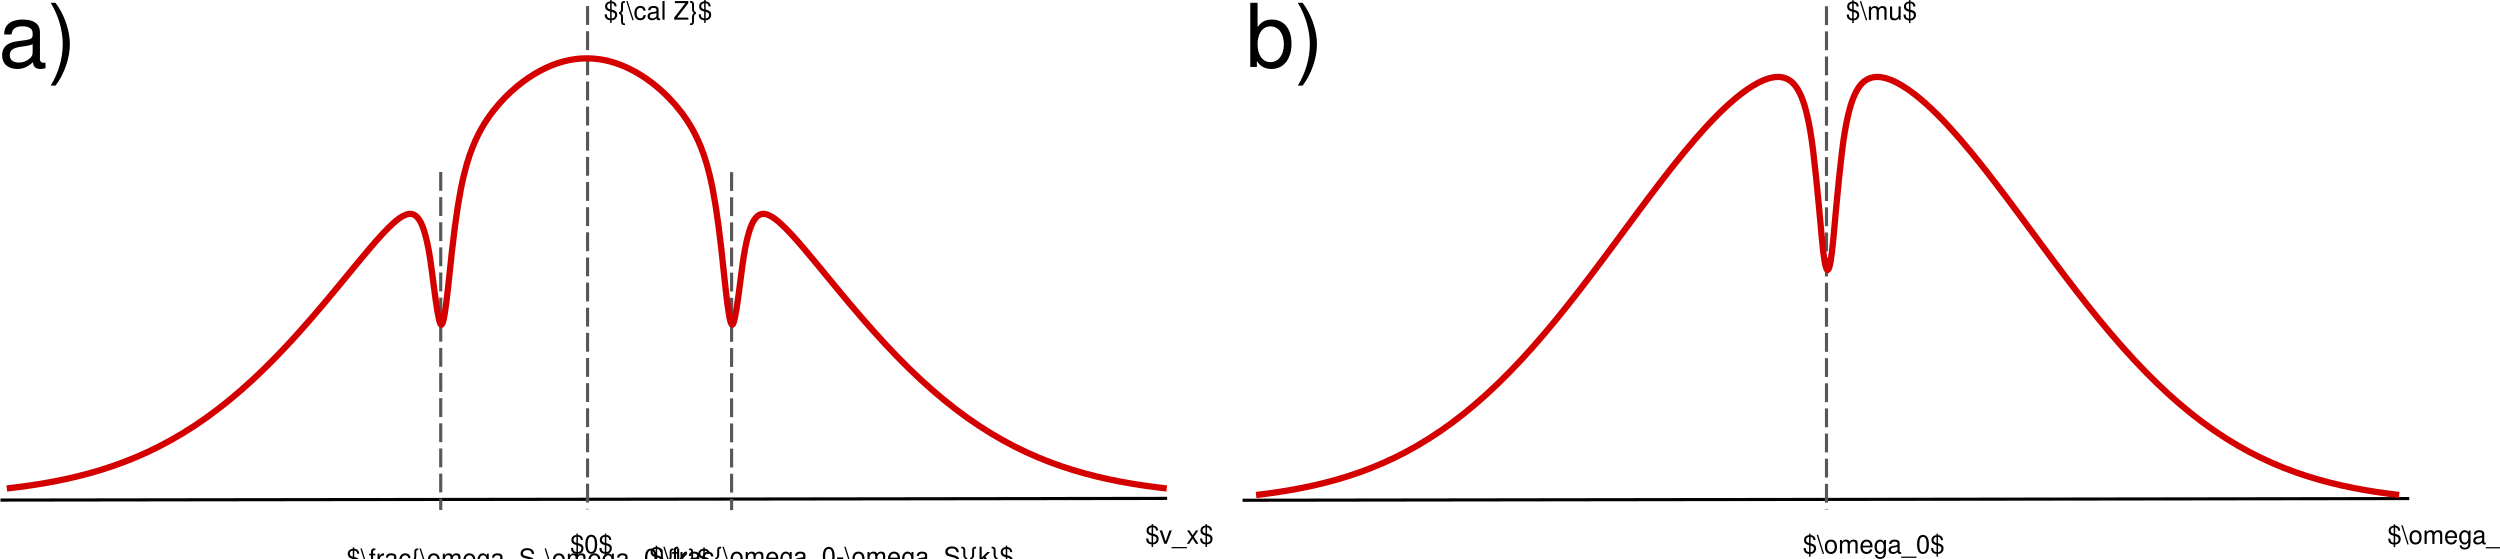
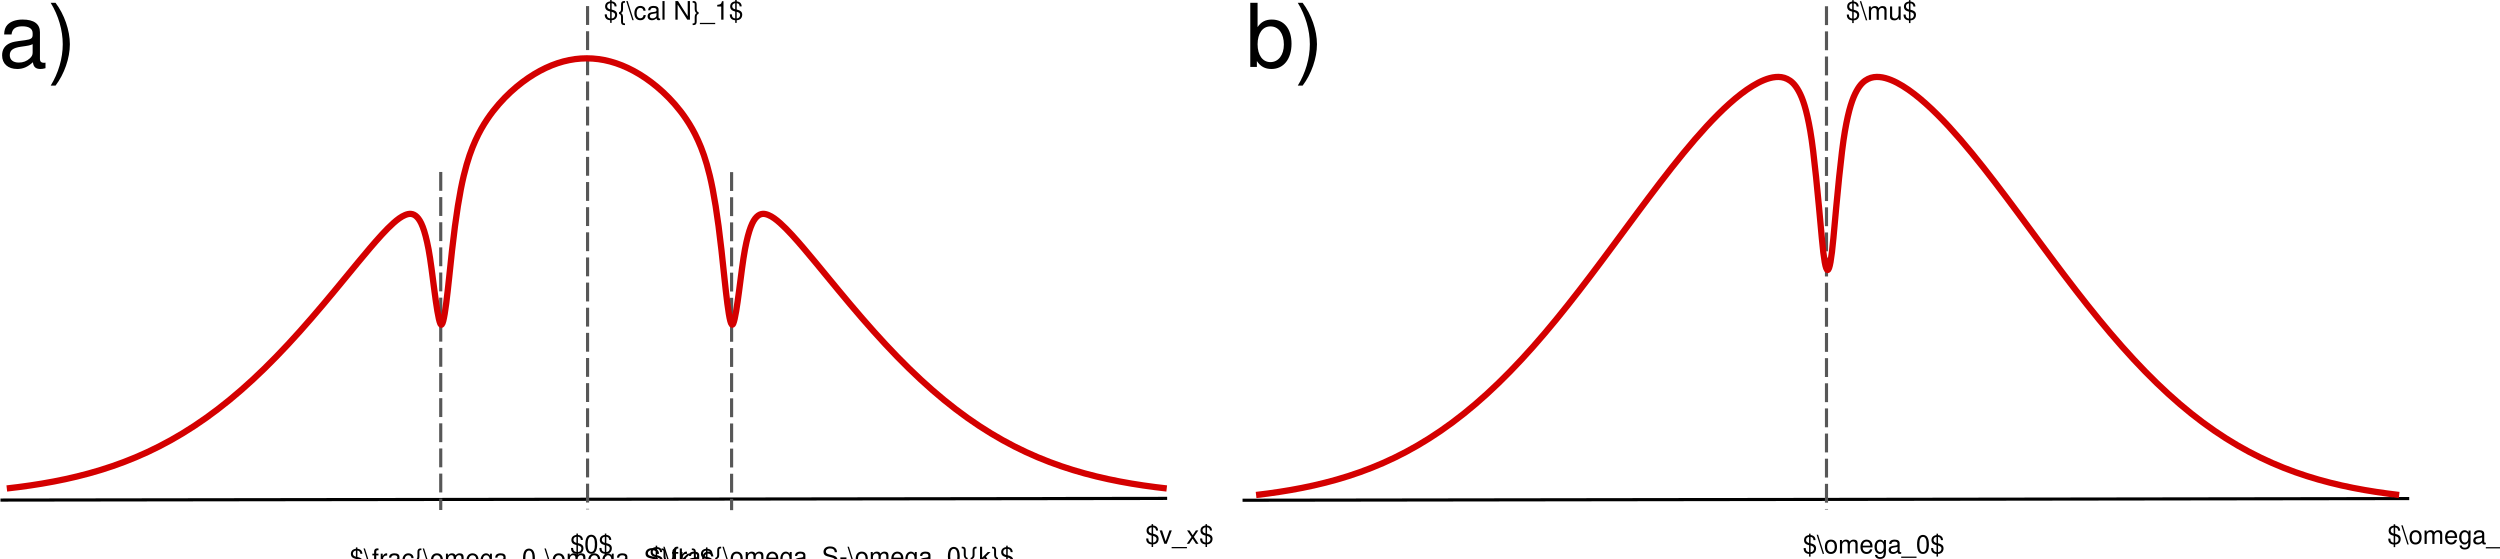
<svg xmlns="http://www.w3.org/2000/svg" xml:space="preserve" width="17.681in" height="3.953in" viewBox="0 0 1273.012 284.624" id="svg2" version="1.1">
  <defs id="defs226" />
  <path style="fill:none;fill-rule:evenodd;stroke:#000000;stroke-width:1.6;stroke-linecap:butt;stroke-linejoin:miter;stroke-miterlimit:4;stroke-dasharray:none;stroke-opacity:1" d="M 0.213,254.652 594.314,253.794" id="path4447" />
  <path style="fill:none;fill-rule:evenodd;stroke:#575757;stroke-width:1.6;stroke-linecap:butt;stroke-linejoin:miter;stroke-miterlimit:4;stroke-dasharray:9.6, 3.2;stroke-dashoffset:0;stroke-opacity:1" d="m 299.177,3.101 0,256.274" id="path3838" />
  <path style="fill:none;fill-rule:evenodd;stroke:#575757;stroke-width:1.6;stroke-linecap:butt;stroke-linejoin:miter;stroke-miterlimit:4;stroke-dasharray:9.6, 3.2;stroke-dashoffset:0;stroke-opacity:1" d="m 224.405,87.57 0,172.139" id="path3838-3" />
+   <path style="fill:none;fill-rule:evenodd;stroke:#000000;stroke-width:1.6;stroke-linecap:butt;stroke-linejoin:miter;stroke-miterlimit:4;stroke-dasharray:none;stroke-opacity:1" d="m 632.709,254.732 594.102,-0.859" id="path4447-7" />
+   <path style="fill:none;fill-rule:evenodd;stroke:#575757;stroke-width:1.6;stroke-linecap:butt;stroke-linejoin:miter;stroke-miterlimit:4;stroke-dasharray:9.6, 3.2;stroke-dashoffset:0;stroke-opacity:1" d="m 930.072,3.181 0,256.274" id="path3838-5" />
+   <path style="fill:none;fill-rule:evenodd;stroke:#575757;stroke-width:1.6;stroke-linecap:butt;stroke-linejoin:miter;stroke-miterlimit:4;stroke-dasharray:9.6, 3.2;stroke-dashoffset:0;stroke-opacity:1" d="m 372.522,87.646 0,172.139" id="path3838-3-6" />
+   <rect style="opacity:1;fill:none;fill-opacity:0.988;fill-rule:nonzero;stroke:#d40000;stroke-width:0;stroke-linecap:butt;stroke-linejoin:round;stroke-miterlimit:4;stroke-dasharray:none;stroke-dashoffset:0;stroke-opacity:1" id="rect4161" width="397.499" height="130.496" x="2.575" y="121.503" />
+   <path id="path4273" title="exp(-(x)*(x))*(1-0.001/((x+0.5)*(x+0.5)+0.002)-0.001/((x-0.5)*(x-0.5)+0.002))" d=" M 3.433 248.741 C 5.422 248.519 7.411 248.282 9.4 248.027 C 11.388 247.772 13.377 247.499 15.366 247.207 C 17.355 246.915 19.344 246.603 21.332 246.27 C 23.321 245.937 25.31 245.582 27.299 245.203 C 29.287 244.824 31.276 244.421 33.265 243.992 C 35.254 243.562 37.243 243.107 39.231 242.622 C 41.22 242.138 43.209 241.625 45.198 241.08 C 47.186 240.535 49.175 239.959 51.164 239.35 C 53.153 238.74 55.142 238.096 57.13 237.416 C 59.119 236.735 61.108 236.018 63.097 235.262 C 65.085 234.506 67.074 233.711 69.063 232.874 C 71.052 232.038 73.041 231.159 75.029 230.237 C 77.018 229.314 79.007 228.347 80.996 227.334 C 82.984 226.321 84.973 225.262 86.962 224.154 C 88.951 223.046 90.94 221.889 92.928 220.682 C 94.917 219.476 96.906 218.219 98.895 216.91 C 100.884 215.601 102.872 214.24 104.861 212.826 C 106.85 211.412 108.839 209.946 110.827 208.425 C 112.816 206.905 114.805 205.33 116.794 203.702 C 118.783 202.074 120.771 200.392 122.76 198.657 C 124.749 196.921 126.738 195.132 128.726 193.291 C 130.715 191.45 132.704 189.555 134.693 187.611 C 136.682 185.666 138.67 183.67 140.659 181.627 C 142.648 179.583 144.637 177.491 146.625 175.355 C 148.614 173.219 150.603 171.037 152.592 168.816 C 154.581 166.595 156.569 164.334 158.558 162.038 C 160.547 159.743 162.536 157.413 164.524 155.057 C 166.513 152.701 168.502 150.318 170.491 147.919 C 172.48 145.52 174.468 143.104 176.457 140.686 C 178.446 138.268 180.435 135.847 182.423 133.445 C 184.412 131.042 186.401 128.657 188.39 126.326 C 190.379 123.994 192.367 121.714 194.356 119.555 C 196.345 117.396 198.334 115.353 200.322 113.584 C 202.311 111.815 204.3 110.3 206.289 109.489 C 208.278 108.678 210.266 108.481 212.255 110.437 C 214.244 112.392 216.233 116.525 218.221 127.045 C 220.21 137.565 222.199 160.179 224.188 164.787 C 226.177 169.394 228.165 145.48 230.154 127.57 C 232.143 109.66 234.132 97.735 236.12 89.47 C 238.109 81.205 240.098 75.914 242.087 71.515 C 244.076 67.116 246.064 63.738 248.053 60.77 C 250.042 57.802 252.031 55.281 254.02 53.006 C 256.008 50.731 257.997 48.712 259.986 46.873 C 261.975 45.034 263.963 43.379 265.952 41.875 C 267.941 40.372 269.93 39.022 271.919 37.812 C 273.907 36.602 275.896 35.533 277.885 34.599 C 279.874 33.665 281.862 32.867 283.851 32.201 C 285.84 31.536 287.829 31.005 289.818 30.606 C 291.806 30.207 293.795 29.942 295.784 29.809 C 297.773 29.676 299.761 29.676 301.75 29.809 C 303.739 29.941 305.728 30.207 307.717 30.606 C 309.705 31.005 311.694 31.536 313.683 32.201 C 315.672 32.866 317.66 33.665 319.649 34.599 C 321.638 35.533 323.627 36.602 325.616 37.812 C 327.604 39.022 329.593 40.372 331.582 41.875 C 333.571 43.379 335.559 45.035 337.548 46.873 C 339.537 48.712 341.526 50.731 343.515 53.006 C 345.503 55.281 347.492 57.803 349.481 60.77 C 351.47 63.737 353.458 67.119 355.447 71.515 C 357.436 75.912 359.425 81.212 361.414 89.47 C 363.402 97.729 365.391 109.669 367.38 127.57 C 369.369 145.471 371.357 169.351 373.346 164.787 C 375.335 160.223 377.324 137.577 379.313 127.045 C 381.301 116.512 383.29 112.397 385.279 110.437 C 387.268 108.476 389.256 108.68 391.245 109.489 C 393.234 110.299 395.223 111.816 397.212 113.584 C 399.2 115.352 401.189 117.397 403.178 119.555 C 405.167 121.714 407.156 123.994 409.144 126.326 C 411.133 128.657 413.122 131.042 415.111 133.445 C 417.099 135.847 419.088 138.268 421.077 140.686 C 423.066 143.104 425.055 145.52 427.043 147.919 C 429.032 150.319 431.021 152.701 433.01 155.057 C 434.998 157.413 436.987 159.743 438.976 162.038 C 440.965 164.334 442.954 166.595 444.942 168.816 C 446.931 171.038 448.92 173.219 450.909 175.355 C 452.897 177.492 454.886 179.583 456.875 181.627 C 458.864 183.671 460.853 185.666 462.841 187.611 C 464.83 189.556 466.819 191.449 468.808 193.291 C 470.796 195.132 472.785 196.921 474.774 198.657 C 476.763 200.392 478.752 202.074 480.74 203.702 C 482.729 205.331 484.718 206.905 486.707 208.425 C 488.695 209.946 490.684 211.412 492.673 212.826 C 494.662 214.24 496.651 215.601 498.639 216.91 C 500.628 218.219 502.617 219.476 504.606 220.682 C 506.594 221.889 508.583 223.046 510.572 224.154 C 512.561 225.262 514.55 226.321 516.538 227.334 C 518.527 228.347 520.516 229.314 522.505 230.237 C 524.493 231.159 526.482 232.038 528.471 232.874 C 530.46 233.711 532.449 234.506 534.437 235.262 C 536.426 236.018 538.415 236.735 540.404 237.416 C 542.392 238.096 544.381 238.74 546.37 239.35 C 548.359 239.96 550.348 240.535 552.336 241.08 C 554.325 241.625 556.314 242.138 558.303 242.622 C 560.292 243.107 562.28 243.562 564.269 243.992 C 566.258 244.421 568.247 244.824 570.235 245.203 C 572.224 245.582 574.213 245.937 576.202 246.27 C 578.191 246.603 580.179 246.915 582.168 247.207 C 584.157 247.499 586.146 247.772 588.134 248.027 C 590.123 248.282 592.112 248.519 594.101 248.741" style="opacity:1;fill:none;fill-opacity:0.988;fill-rule:nonzero;stroke:#d40000;stroke-width:3.2;stroke-linecap:butt;stroke-linejoin:round;stroke-miterlimit:4;stroke-dasharray:none;stroke-dashoffset:0;stroke-opacity:1" />
+   <path id="path4411" title="exp(-(x)*(x))*(1-0.000/((x+0.0)*(x+0.0)+0.002)-0.001/((x-0.0)*(x-0.0)+0.002))" d=" M 639.603 252.064 C 641.563 251.836 643.522 251.592 645.482 251.33 C 647.442 251.068 649.402 250.788 651.362 250.488 C 653.322 250.188 655.282 249.868 657.242 249.525 C 659.201 249.183 661.161 248.818 663.121 248.429 C 665.081 248.04 667.041 247.626 669.001 247.185 C 670.961 246.743 672.921 246.275 674.88 245.778 C 676.84 245.28 678.8 244.752 680.76 244.193 C 682.72 243.633 684.68 243.041 686.64 242.415 C 688.6 241.788 690.559 241.126 692.519 240.427 C 694.479 239.728 696.439 238.991 698.399 238.214 C 700.359 237.437 702.319 236.62 704.279 235.76 C 706.238 234.9 708.198 233.997 710.158 233.048 C 712.118 232.1 714.078 231.106 716.038 230.064 C 717.998 229.023 719.957 227.933 721.917 226.794 C 723.877 225.654 725.837 224.465 727.797 223.223 C 729.757 221.982 731.717 220.689 733.677 219.342 C 735.636 217.995 737.596 216.595 739.556 215.14 C 741.516 213.685 743.476 212.175 745.436 210.609 C 747.396 209.044 749.356 207.423 751.315 205.746 C 753.275 204.069 755.235 202.335 757.195 200.547 C 759.155 198.758 761.115 196.913 763.075 195.013 C 765.035 193.114 766.994 191.159 768.954 189.151 C 770.914 187.143 772.874 185.081 774.834 182.968 C 776.794 180.855 778.754 178.69 780.714 176.477 C 782.673 174.264 784.633 172.003 786.593 169.696 C 788.553 167.39 790.513 165.038 792.473 162.646 C 794.433 160.254 796.393 157.821 798.352 155.353 C 800.312 152.885 802.272 150.381 804.232 147.848 C 806.192 145.315 808.152 142.752 810.112 140.167 C 812.072 137.582 814.031 134.974 815.991 132.35 C 817.951 129.727 819.911 127.088 821.871 124.441 C 823.831 121.795 825.791 119.142 827.75 116.49 C 829.71 113.838 831.67 111.187 833.63 108.547 C 835.59 105.907 837.55 103.279 839.51 100.67 C 841.47 98.062 843.429 95.474 845.389 92.918 C 847.349 90.361 849.309 87.836 851.269 85.353 C 853.229 82.869 855.189 80.428 857.149 78.04 C 859.108 75.651 861.068 73.317 863.028 71.047 C 864.988 68.778 866.948 66.574 868.908 64.448 C 870.868 62.322 872.828 60.275 874.787 58.321 C 876.747 56.366 878.707 54.505 880.667 52.754 C 882.627 51.003 884.587 49.362 886.547 47.856 C 888.507 46.35 890.466 44.978 892.426 43.777 C 894.386 42.576 896.346 41.546 898.306 40.754 C 900.266 39.962 902.226 39.404 904.186 39.231 C 906.145 39.058 908.105 39.253 910.065 40.211 C 912.025 41.169 913.985 42.822 915.945 46.426 C 917.905 50.029 919.864 55.399 921.824 66.754 C 923.784 78.11 925.744 99.71 927.704 121.306 C 929.664 142.901 931.624 142.887 933.584 121.306 C 935.543 99.724 937.503 78.123 939.463 66.754 C 941.423 55.386 943.383 50.033 945.343 46.426 C 947.303 42.818 949.263 41.171 951.222 40.211 C 953.182 39.252 955.142 39.059 957.102 39.231 C 959.062 39.404 961.022 39.962 962.982 40.754 C 964.942 41.545 966.901 42.577 968.861 43.777 C 970.821 44.978 972.781 46.35 974.741 47.856 C 976.701 49.362 978.661 51.003 980.621 52.754 C 982.58 54.504 984.54 56.366 986.5 58.321 C 988.46 60.275 990.42 62.322 992.38 64.448 C 994.34 66.574 996.3 68.778 998.259 71.047 C 1000.219 73.317 1002.179 75.652 1004.139 78.04 C 1006.099 80.428 1008.059 82.869 1010.019 85.353 C 1011.979 87.836 1013.938 90.362 1015.898 92.918 C 1017.858 95.474 1019.818 98.062 1021.778 100.67 C 1023.738 103.278 1025.698 105.907 1027.657 108.547 C 1029.617 111.187 1031.577 113.838 1033.537 116.49 C 1035.497 119.142 1037.457 121.795 1039.417 124.441 C 1041.377 127.088 1043.336 129.727 1045.296 132.35 C 1047.256 134.974 1049.216 137.582 1051.176 140.167 C 1053.136 142.753 1055.096 145.315 1057.056 147.848 C 1059.015 150.381 1060.975 152.885 1062.935 155.353 C 1064.895 157.821 1066.855 160.254 1068.815 162.646 C 1070.775 165.038 1072.735 167.389 1074.694 169.696 C 1076.654 172.003 1078.614 174.264 1080.574 176.477 C 1082.534 178.691 1084.494 180.855 1086.454 182.968 C 1088.414 185.081 1090.373 187.143 1092.333 189.151 C 1094.293 191.159 1096.253 193.114 1098.213 195.013 C 1100.173 196.913 1102.133 198.758 1104.093 200.547 C 1106.052 202.336 1108.012 204.068 1109.972 205.746 C 1111.932 207.423 1113.892 209.044 1115.852 210.609 C 1117.812 212.175 1119.771 213.685 1121.731 215.14 C 1123.691 216.595 1125.651 217.995 1127.611 219.342 C 1129.571 220.689 1131.531 221.982 1133.491 223.223 C 1135.45 224.465 1137.41 225.654 1139.37 226.794 C 1141.33 227.933 1143.29 229.022 1145.25 230.064 C 1147.21 231.106 1149.17 232.1 1151.129 233.048 C 1153.089 233.997 1155.049 234.9 1157.009 235.76 C 1158.969 236.62 1160.929 237.437 1162.889 238.214 C 1164.849 238.991 1166.808 239.728 1168.768 240.427 C 1170.728 241.127 1172.688 241.788 1174.648 242.415 C 1176.608 243.042 1178.568 243.633 1180.528 244.193 C 1182.487 244.753 1184.447 245.28 1186.407 245.778 C 1188.367 246.275 1190.327 246.743 1192.287 247.185 C 1194.247 247.626 1196.207 248.04 1198.166 248.429 C 1200.126 248.818 1202.086 249.183 1204.046 249.525 C 1206.006 249.868 1207.966 250.188 1209.926 250.488 C 1211.886 250.788 1213.845 251.068 1215.805 251.33 C 1217.765 251.592 1219.725 251.836 1221.685 252.064" style="opacity:1;fill:none;fill-opacity:0.988;fill-rule:nonzero;stroke:#d40000;stroke-width:3.2;stroke-linecap:butt;stroke-linejoin:round;stroke-miterlimit:4;stroke-dasharray:none;stroke-dashoffset:0;stroke-opacity:1" />
  <text xml:space="preserve" style="font-style:normal;font-variant:normal;font-weight:normal;font-stretch:normal;font-size:44.8px;line-height:125%;font-family:'Nimbus Sans L';-inkscape-font-specification:Sans;letter-spacing:0px;word-spacing:0px;fill:#000000;fill-opacity:1;stroke:none;stroke-width:1px;stroke-linecap:butt;stroke-linejoin:miter;stroke-opacity:1" x="583.153" y="276.91" id="text3749">
    <tspan id="tspan3751" x="583.153" y="276.91" style="font-size:13px">$v_x$</tspan>
  </text>
  <text xml:space="preserve" style="font-style:normal;font-variant:normal;font-weight:normal;font-stretch:normal;font-size:44.8px;line-height:125%;font-family:'Nimbus Sans L';-inkscape-font-specification:Sans;letter-spacing:0px;word-spacing:0px;fill:#000000;fill-opacity:1;stroke:none;stroke-width:1px;stroke-linecap:butt;stroke-linejoin:miter;stroke-opacity:1" x="307.421" y="10.01" id="text3749-6">
-     <tspan id="tspan3751-7" x="307.421" y="10.01" style="font-size:13px">${\cal Z}$</tspan>
+     <tspan id="tspan3751-7" x="307.421" y="10.01" style="font-size:13px">${\cal N}_1$</tspan>
  </text>
  <text xml:space="preserve" style="font-style:normal;font-variant:normal;font-weight:normal;font-stretch:normal;font-size:44.8px;line-height:125%;font-family:'Nimbus Sans L';-inkscape-font-specification:Sans;letter-spacing:0px;word-spacing:0px;fill:#000000;fill-opacity:1;stroke:none;stroke-width:1px;stroke-linecap:butt;stroke-linejoin:miter;stroke-opacity:1" x="290.252" y="281.71" id="text3749-5">
    <tspan id="tspan3751-3" x="290.252" y="281.71" style="font-size:13px">$0$</tspan>
  </text>
-   <text xml:space="preserve" style="font-style:normal;font-variant:normal;font-weight:normal;font-stretch:normal;font-size:44.8px;line-height:125%;font-family:'Nimbus Sans L';-inkscape-font-specification:Sans;letter-spacing:0px;word-spacing:0px;fill:#000000;fill-opacity:1;stroke:none;stroke-width:1px;stroke-linecap:butt;stroke-linejoin:miter;stroke-opacity:1" x="176.361" y="288.76" id="text3749-5-5">
-     <tspan id="tspan3751-3-6" x="176.361" y="288.76" style="font-size:13px">$\frac{\omega_S-\omega_0}{k}$</tspan>
+   <text xml:space="preserve" style="font-style:normal;font-variant:normal;font-weight:normal;font-stretch:normal;font-size:44.8px;line-height:125%;font-family:'Nimbus Sans L';-inkscape-font-specification:Sans;letter-spacing:0px;word-spacing:0px;fill:#000000;fill-opacity:1;stroke:none;stroke-width:1px;stroke-linecap:butt;stroke-linejoin:miter;stroke-opacity:1" x="177.961" y="288.76" id="text3749-5-5">
+     <tspan id="tspan3751-3-6" x="177.961" y="288.76" style="font-size:13px">$\frac{\omega_0-\omega_S}{k}$</tspan>
  </text>
-   <path style="fill:none;fill-rule:evenodd;stroke:#000000;stroke-width:1.6;stroke-linecap:butt;stroke-linejoin:miter;stroke-miterlimit:4;stroke-dasharray:none;stroke-opacity:1" d="m 632.709,254.732 594.102,-0.859" id="path4447-7" />
-   <path style="fill:none;fill-rule:evenodd;stroke:#575757;stroke-width:1.6;stroke-linecap:butt;stroke-linejoin:miter;stroke-miterlimit:4;stroke-dasharray:9.6, 3.2;stroke-dashoffset:0;stroke-opacity:1" d="m 930.072,3.181 0,256.274" id="path3838-5" />
  <text xml:space="preserve" style="font-style:normal;font-variant:normal;font-weight:normal;font-stretch:normal;font-size:44.8px;line-height:125%;font-family:'Nimbus Sans L';-inkscape-font-specification:Sans;letter-spacing:0px;word-spacing:0px;fill:#000000;fill-opacity:1;stroke:none;stroke-width:1px;stroke-linecap:butt;stroke-linejoin:miter;stroke-opacity:1" x="1215.65" y="276.99" id="text3749-56">
    <tspan id="tspan3751-2" x="1215.65" y="276.99" style="font-size:13px">$\omega_S$</tspan>
  </text>
  <text xml:space="preserve" style="font-style:normal;font-variant:normal;font-weight:normal;font-stretch:normal;font-size:44.8px;line-height:125%;font-family:'Nimbus Sans L';-inkscape-font-specification:Sans;letter-spacing:0px;word-spacing:0px;fill:#000000;fill-opacity:1;stroke:none;stroke-width:1px;stroke-linecap:butt;stroke-linejoin:miter;stroke-opacity:1" x="939.916" y="10.09" id="text3749-6-9">
    <tspan id="tspan3751-7-1" x="939.916" y="10.09" style="font-size:13px">$\mu$</tspan>
  </text>
  <text xml:space="preserve" style="font-style:normal;font-variant:normal;font-weight:normal;font-stretch:normal;font-size:44.8px;line-height:125%;font-family:'Nimbus Sans L';-inkscape-font-specification:Sans;letter-spacing:0px;word-spacing:0px;fill:#000000;fill-opacity:1;stroke:none;stroke-width:1px;stroke-linecap:butt;stroke-linejoin:miter;stroke-opacity:1" x="917.946" y="281.79" id="text3749-5-2">
    <tspan id="tspan3751-3-7" x="917.946" y="281.79" style="font-size:13px">$\omega_0$</tspan>
  </text>
  <text xml:space="preserve" style="font-style:normal;font-variant:normal;font-weight:normal;font-stretch:normal;font-size:44.8px;line-height:125%;font-family:'Nimbus Sans L';-inkscape-font-specification:Sans;letter-spacing:0px;word-spacing:0px;fill:#000000;fill-opacity:1;stroke:none;stroke-width:1px;stroke-linecap:butt;stroke-linejoin:miter;stroke-opacity:1" x="330.614" y="287.897" id="text3749-5-5-6">
-     <tspan id="tspan3751-3-6-0" x="330.614" y="287.897" style="font-size:13px">$\frac{\omega_0-\omega_S}{k}$</tspan>
+     <tspan id="tspan3751-3-6-0" x="330.614" y="287.897" style="font-size:13px">$\frac{\omega_S-\omega_0}{k}$</tspan>
  </text>
-   <path style="fill:none;fill-rule:evenodd;stroke:#575757;stroke-width:1.6;stroke-linecap:butt;stroke-linejoin:miter;stroke-miterlimit:4;stroke-dasharray:9.6, 3.2;stroke-dashoffset:0;stroke-opacity:1" d="m 372.522,87.646 0,172.139" id="path3838-3-6" />
  <text xml:space="preserve" style="font-style:normal;font-variant:normal;font-weight:normal;font-stretch:normal;font-size:44.8px;line-height:125%;font-family:'Nimbus Sans L';-inkscape-font-specification:Sans;letter-spacing:0px;word-spacing:0px;fill:#000000;fill-opacity:1;stroke:none;stroke-width:1px;stroke-linecap:butt;stroke-linejoin:miter;stroke-opacity:1" x="-0.83" y="34.095" id="text3500">
    <tspan id="tspan3502" x="-0.83" y="34.095">a)</tspan>
  </text>
  <text xml:space="preserve" style="font-style:normal;font-variant:normal;font-weight:normal;font-stretch:normal;font-size:44.8px;line-height:125%;font-family:'Nimbus Sans L';-inkscape-font-specification:Sans;letter-spacing:0px;word-spacing:0px;fill:#000000;fill-opacity:1;stroke:none;stroke-width:1px;stroke-linecap:butt;stroke-linejoin:miter;stroke-opacity:1" x="634.225" y="34.095" id="text3500-2">
    <tspan id="tspan3502-6" x="634.225" y="34.095">b)</tspan>
  </text>
-   <rect style="opacity:1;fill:none;fill-opacity:0.988;fill-rule:nonzero;stroke:#d40000;stroke-width:0;stroke-linecap:butt;stroke-linejoin:round;stroke-miterlimit:4;stroke-dasharray:none;stroke-dashoffset:0;stroke-opacity:1" id="rect4161" width="397.499" height="130.496" x="2.575" y="121.503" />
-   <path id="path4273" title="exp(-(x)*(x))*(1-0.001/((x+0.5)*(x+0.5)+0.002)-0.001/((x-0.5)*(x-0.5)+0.002))" d=" M 3.433 248.741 C 5.422 248.519 7.411 248.282 9.4 248.027 C 11.388 247.772 13.377 247.499 15.366 247.207 C 17.355 246.915 19.344 246.603 21.332 246.27 C 23.321 245.937 25.31 245.582 27.299 245.203 C 29.287 244.824 31.276 244.421 33.265 243.992 C 35.254 243.562 37.243 243.107 39.231 242.622 C 41.22 242.138 43.209 241.625 45.198 241.08 C 47.186 240.535 49.175 239.959 51.164 239.35 C 53.153 238.74 55.142 238.096 57.13 237.416 C 59.119 236.735 61.108 236.018 63.097 235.262 C 65.085 234.506 67.074 233.711 69.063 232.874 C 71.052 232.038 73.041 231.159 75.029 230.237 C 77.018 229.314 79.007 228.347 80.996 227.334 C 82.984 226.321 84.973 225.262 86.962 224.154 C 88.951 223.046 90.94 221.889 92.928 220.682 C 94.917 219.476 96.906 218.219 98.895 216.91 C 100.884 215.601 102.872 214.24 104.861 212.826 C 106.85 211.412 108.839 209.946 110.827 208.425 C 112.816 206.905 114.805 205.33 116.794 203.702 C 118.783 202.074 120.771 200.392 122.76 198.657 C 124.749 196.921 126.738 195.132 128.726 193.291 C 130.715 191.45 132.704 189.555 134.693 187.611 C 136.682 185.666 138.67 183.67 140.659 181.627 C 142.648 179.583 144.637 177.491 146.625 175.355 C 148.614 173.219 150.603 171.037 152.592 168.816 C 154.581 166.595 156.569 164.334 158.558 162.038 C 160.547 159.743 162.536 157.413 164.524 155.057 C 166.513 152.701 168.502 150.318 170.491 147.919 C 172.48 145.52 174.468 143.104 176.457 140.686 C 178.446 138.268 180.435 135.847 182.423 133.445 C 184.412 131.042 186.401 128.657 188.39 126.326 C 190.379 123.994 192.367 121.714 194.356 119.555 C 196.345 117.396 198.334 115.353 200.322 113.584 C 202.311 111.815 204.3 110.3 206.289 109.489 C 208.278 108.678 210.266 108.481 212.255 110.437 C 214.244 112.392 216.233 116.525 218.221 127.045 C 220.21 137.565 222.199 160.179 224.188 164.787 C 226.177 169.394 228.165 145.48 230.154 127.57 C 232.143 109.66 234.132 97.735 236.12 89.47 C 238.109 81.205 240.098 75.914 242.087 71.515 C 244.076 67.116 246.064 63.738 248.053 60.77 C 250.042 57.802 252.031 55.281 254.02 53.006 C 256.008 50.731 257.997 48.712 259.986 46.873 C 261.975 45.034 263.963 43.379 265.952 41.875 C 267.941 40.372 269.93 39.022 271.919 37.812 C 273.907 36.602 275.896 35.533 277.885 34.599 C 279.874 33.665 281.862 32.867 283.851 32.201 C 285.84 31.536 287.829 31.005 289.818 30.606 C 291.806 30.207 293.795 29.942 295.784 29.809 C 297.773 29.676 299.761 29.676 301.75 29.809 C 303.739 29.941 305.728 30.207 307.717 30.606 C 309.705 31.005 311.694 31.536 313.683 32.201 C 315.672 32.866 317.66 33.665 319.649 34.599 C 321.638 35.533 323.627 36.602 325.616 37.812 C 327.604 39.022 329.593 40.372 331.582 41.875 C 333.571 43.379 335.559 45.035 337.548 46.873 C 339.537 48.712 341.526 50.731 343.515 53.006 C 345.503 55.281 347.492 57.803 349.481 60.77 C 351.47 63.737 353.458 67.119 355.447 71.515 C 357.436 75.912 359.425 81.212 361.414 89.47 C 363.402 97.729 365.391 109.669 367.38 127.57 C 369.369 145.471 371.357 169.351 373.346 164.787 C 375.335 160.223 377.324 137.577 379.313 127.045 C 381.301 116.512 383.29 112.397 385.279 110.437 C 387.268 108.476 389.256 108.68 391.245 109.489 C 393.234 110.299 395.223 111.816 397.212 113.584 C 399.2 115.352 401.189 117.397 403.178 119.555 C 405.167 121.714 407.156 123.994 409.144 126.326 C 411.133 128.657 413.122 131.042 415.111 133.445 C 417.099 135.847 419.088 138.268 421.077 140.686 C 423.066 143.104 425.055 145.52 427.043 147.919 C 429.032 150.319 431.021 152.701 433.01 155.057 C 434.998 157.413 436.987 159.743 438.976 162.038 C 440.965 164.334 442.954 166.595 444.942 168.816 C 446.931 171.038 448.92 173.219 450.909 175.355 C 452.897 177.492 454.886 179.583 456.875 181.627 C 458.864 183.671 460.853 185.666 462.841 187.611 C 464.83 189.556 466.819 191.449 468.808 193.291 C 470.796 195.132 472.785 196.921 474.774 198.657 C 476.763 200.392 478.752 202.074 480.74 203.702 C 482.729 205.331 484.718 206.905 486.707 208.425 C 488.695 209.946 490.684 211.412 492.673 212.826 C 494.662 214.24 496.651 215.601 498.639 216.91 C 500.628 218.219 502.617 219.476 504.606 220.682 C 506.594 221.889 508.583 223.046 510.572 224.154 C 512.561 225.262 514.55 226.321 516.538 227.334 C 518.527 228.347 520.516 229.314 522.505 230.237 C 524.493 231.159 526.482 232.038 528.471 232.874 C 530.46 233.711 532.449 234.506 534.437 235.262 C 536.426 236.018 538.415 236.735 540.404 237.416 C 542.392 238.096 544.381 238.74 546.37 239.35 C 548.359 239.96 550.348 240.535 552.336 241.08 C 554.325 241.625 556.314 242.138 558.303 242.622 C 560.292 243.107 562.28 243.562 564.269 243.992 C 566.258 244.421 568.247 244.824 570.235 245.203 C 572.224 245.582 574.213 245.937 576.202 246.27 C 578.191 246.603 580.179 246.915 582.168 247.207 C 584.157 247.499 586.146 247.772 588.134 248.027 C 590.123 248.282 592.112 248.519 594.101 248.741" style="opacity:1;fill:none;fill-opacity:0.988;fill-rule:nonzero;stroke:#d40000;stroke-width:3.2;stroke-linecap:butt;stroke-linejoin:round;stroke-miterlimit:4;stroke-dasharray:none;stroke-dashoffset:0;stroke-opacity:1" />
-   <path id="path4411" title="exp(-(x)*(x))*(1-0.000/((x+0.0)*(x+0.0)+0.002)-0.001/((x-0.0)*(x-0.0)+0.002))" d=" M 639.603 252.064 C 641.563 251.836 643.522 251.592 645.482 251.33 C 647.442 251.068 649.402 250.788 651.362 250.488 C 653.322 250.188 655.282 249.868 657.242 249.525 C 659.201 249.183 661.161 248.818 663.121 248.429 C 665.081 248.04 667.041 247.626 669.001 247.185 C 670.961 246.743 672.921 246.275 674.88 245.778 C 676.84 245.28 678.8 244.752 680.76 244.193 C 682.72 243.633 684.68 243.041 686.64 242.415 C 688.6 241.788 690.559 241.126 692.519 240.427 C 694.479 239.728 696.439 238.991 698.399 238.214 C 700.359 237.437 702.319 236.62 704.279 235.76 C 706.238 234.9 708.198 233.997 710.158 233.048 C 712.118 232.1 714.078 231.106 716.038 230.064 C 717.998 229.023 719.957 227.933 721.917 226.794 C 723.877 225.654 725.837 224.465 727.797 223.223 C 729.757 221.982 731.717 220.689 733.677 219.342 C 735.636 217.995 737.596 216.595 739.556 215.14 C 741.516 213.685 743.476 212.175 745.436 210.609 C 747.396 209.044 749.356 207.423 751.315 205.746 C 753.275 204.069 755.235 202.335 757.195 200.547 C 759.155 198.758 761.115 196.913 763.075 195.013 C 765.035 193.114 766.994 191.159 768.954 189.151 C 770.914 187.143 772.874 185.081 774.834 182.968 C 776.794 180.855 778.754 178.69 780.714 176.477 C 782.673 174.264 784.633 172.003 786.593 169.696 C 788.553 167.39 790.513 165.038 792.473 162.646 C 794.433 160.254 796.393 157.821 798.352 155.353 C 800.312 152.885 802.272 150.381 804.232 147.848 C 806.192 145.315 808.152 142.752 810.112 140.167 C 812.072 137.582 814.031 134.974 815.991 132.35 C 817.951 129.727 819.911 127.088 821.871 124.441 C 823.831 121.795 825.791 119.142 827.75 116.49 C 829.71 113.838 831.67 111.187 833.63 108.547 C 835.59 105.907 837.55 103.279 839.51 100.67 C 841.47 98.062 843.429 95.474 845.389 92.918 C 847.349 90.361 849.309 87.836 851.269 85.353 C 853.229 82.869 855.189 80.428 857.149 78.04 C 859.108 75.651 861.068 73.317 863.028 71.047 C 864.988 68.778 866.948 66.574 868.908 64.448 C 870.868 62.322 872.828 60.275 874.787 58.321 C 876.747 56.366 878.707 54.505 880.667 52.754 C 882.627 51.003 884.587 49.362 886.547 47.856 C 888.507 46.35 890.466 44.978 892.426 43.777 C 894.386 42.576 896.346 41.546 898.306 40.754 C 900.266 39.962 902.226 39.404 904.186 39.231 C 906.145 39.058 908.105 39.253 910.065 40.211 C 912.025 41.169 913.985 42.822 915.945 46.426 C 917.905 50.029 919.864 55.399 921.824 66.754 C 923.784 78.11 925.744 99.71 927.704 121.306 C 929.664 142.901 931.624 142.887 933.584 121.306 C 935.543 99.724 937.503 78.123 939.463 66.754 C 941.423 55.386 943.383 50.033 945.343 46.426 C 947.303 42.818 949.263 41.171 951.222 40.211 C 953.182 39.252 955.142 39.059 957.102 39.231 C 959.062 39.404 961.022 39.962 962.982 40.754 C 964.942 41.545 966.901 42.577 968.861 43.777 C 970.821 44.978 972.781 46.35 974.741 47.856 C 976.701 49.362 978.661 51.003 980.621 52.754 C 982.58 54.504 984.54 56.366 986.5 58.321 C 988.46 60.275 990.42 62.322 992.38 64.448 C 994.34 66.574 996.3 68.778 998.259 71.047 C 1000.219 73.317 1002.179 75.652 1004.139 78.04 C 1006.099 80.428 1008.059 82.869 1010.019 85.353 C 1011.979 87.836 1013.938 90.362 1015.898 92.918 C 1017.858 95.474 1019.818 98.062 1021.778 100.67 C 1023.738 103.278 1025.698 105.907 1027.657 108.547 C 1029.617 111.187 1031.577 113.838 1033.537 116.49 C 1035.497 119.142 1037.457 121.795 1039.417 124.441 C 1041.377 127.088 1043.336 129.727 1045.296 132.35 C 1047.256 134.974 1049.216 137.582 1051.176 140.167 C 1053.136 142.753 1055.096 145.315 1057.056 147.848 C 1059.015 150.381 1060.975 152.885 1062.935 155.353 C 1064.895 157.821 1066.855 160.254 1068.815 162.646 C 1070.775 165.038 1072.735 167.389 1074.694 169.696 C 1076.654 172.003 1078.614 174.264 1080.574 176.477 C 1082.534 178.691 1084.494 180.855 1086.454 182.968 C 1088.414 185.081 1090.373 187.143 1092.333 189.151 C 1094.293 191.159 1096.253 193.114 1098.213 195.013 C 1100.173 196.913 1102.133 198.758 1104.093 200.547 C 1106.052 202.336 1108.012 204.068 1109.972 205.746 C 1111.932 207.423 1113.892 209.044 1115.852 210.609 C 1117.812 212.175 1119.771 213.685 1121.731 215.14 C 1123.691 216.595 1125.651 217.995 1127.611 219.342 C 1129.571 220.689 1131.531 221.982 1133.491 223.223 C 1135.45 224.465 1137.41 225.654 1139.37 226.794 C 1141.33 227.933 1143.29 229.022 1145.25 230.064 C 1147.21 231.106 1149.17 232.1 1151.129 233.048 C 1153.089 233.997 1155.049 234.9 1157.009 235.76 C 1158.969 236.62 1160.929 237.437 1162.889 238.214 C 1164.849 238.991 1166.808 239.728 1168.768 240.427 C 1170.728 241.127 1172.688 241.788 1174.648 242.415 C 1176.608 243.042 1178.568 243.633 1180.528 244.193 C 1182.487 244.753 1184.447 245.28 1186.407 245.778 C 1188.367 246.275 1190.327 246.743 1192.287 247.185 C 1194.247 247.626 1196.207 248.04 1198.166 248.429 C 1200.126 248.818 1202.086 249.183 1204.046 249.525 C 1206.006 249.868 1207.966 250.188 1209.926 250.488 C 1211.886 250.788 1213.845 251.068 1215.805 251.33 C 1217.765 251.592 1219.725 251.836 1221.685 252.064" style="opacity:1;fill:none;fill-opacity:0.988;fill-rule:nonzero;stroke:#d40000;stroke-width:3.2;stroke-linecap:butt;stroke-linejoin:round;stroke-miterlimit:4;stroke-dasharray:none;stroke-dashoffset:0;stroke-opacity:1" />
</svg>
